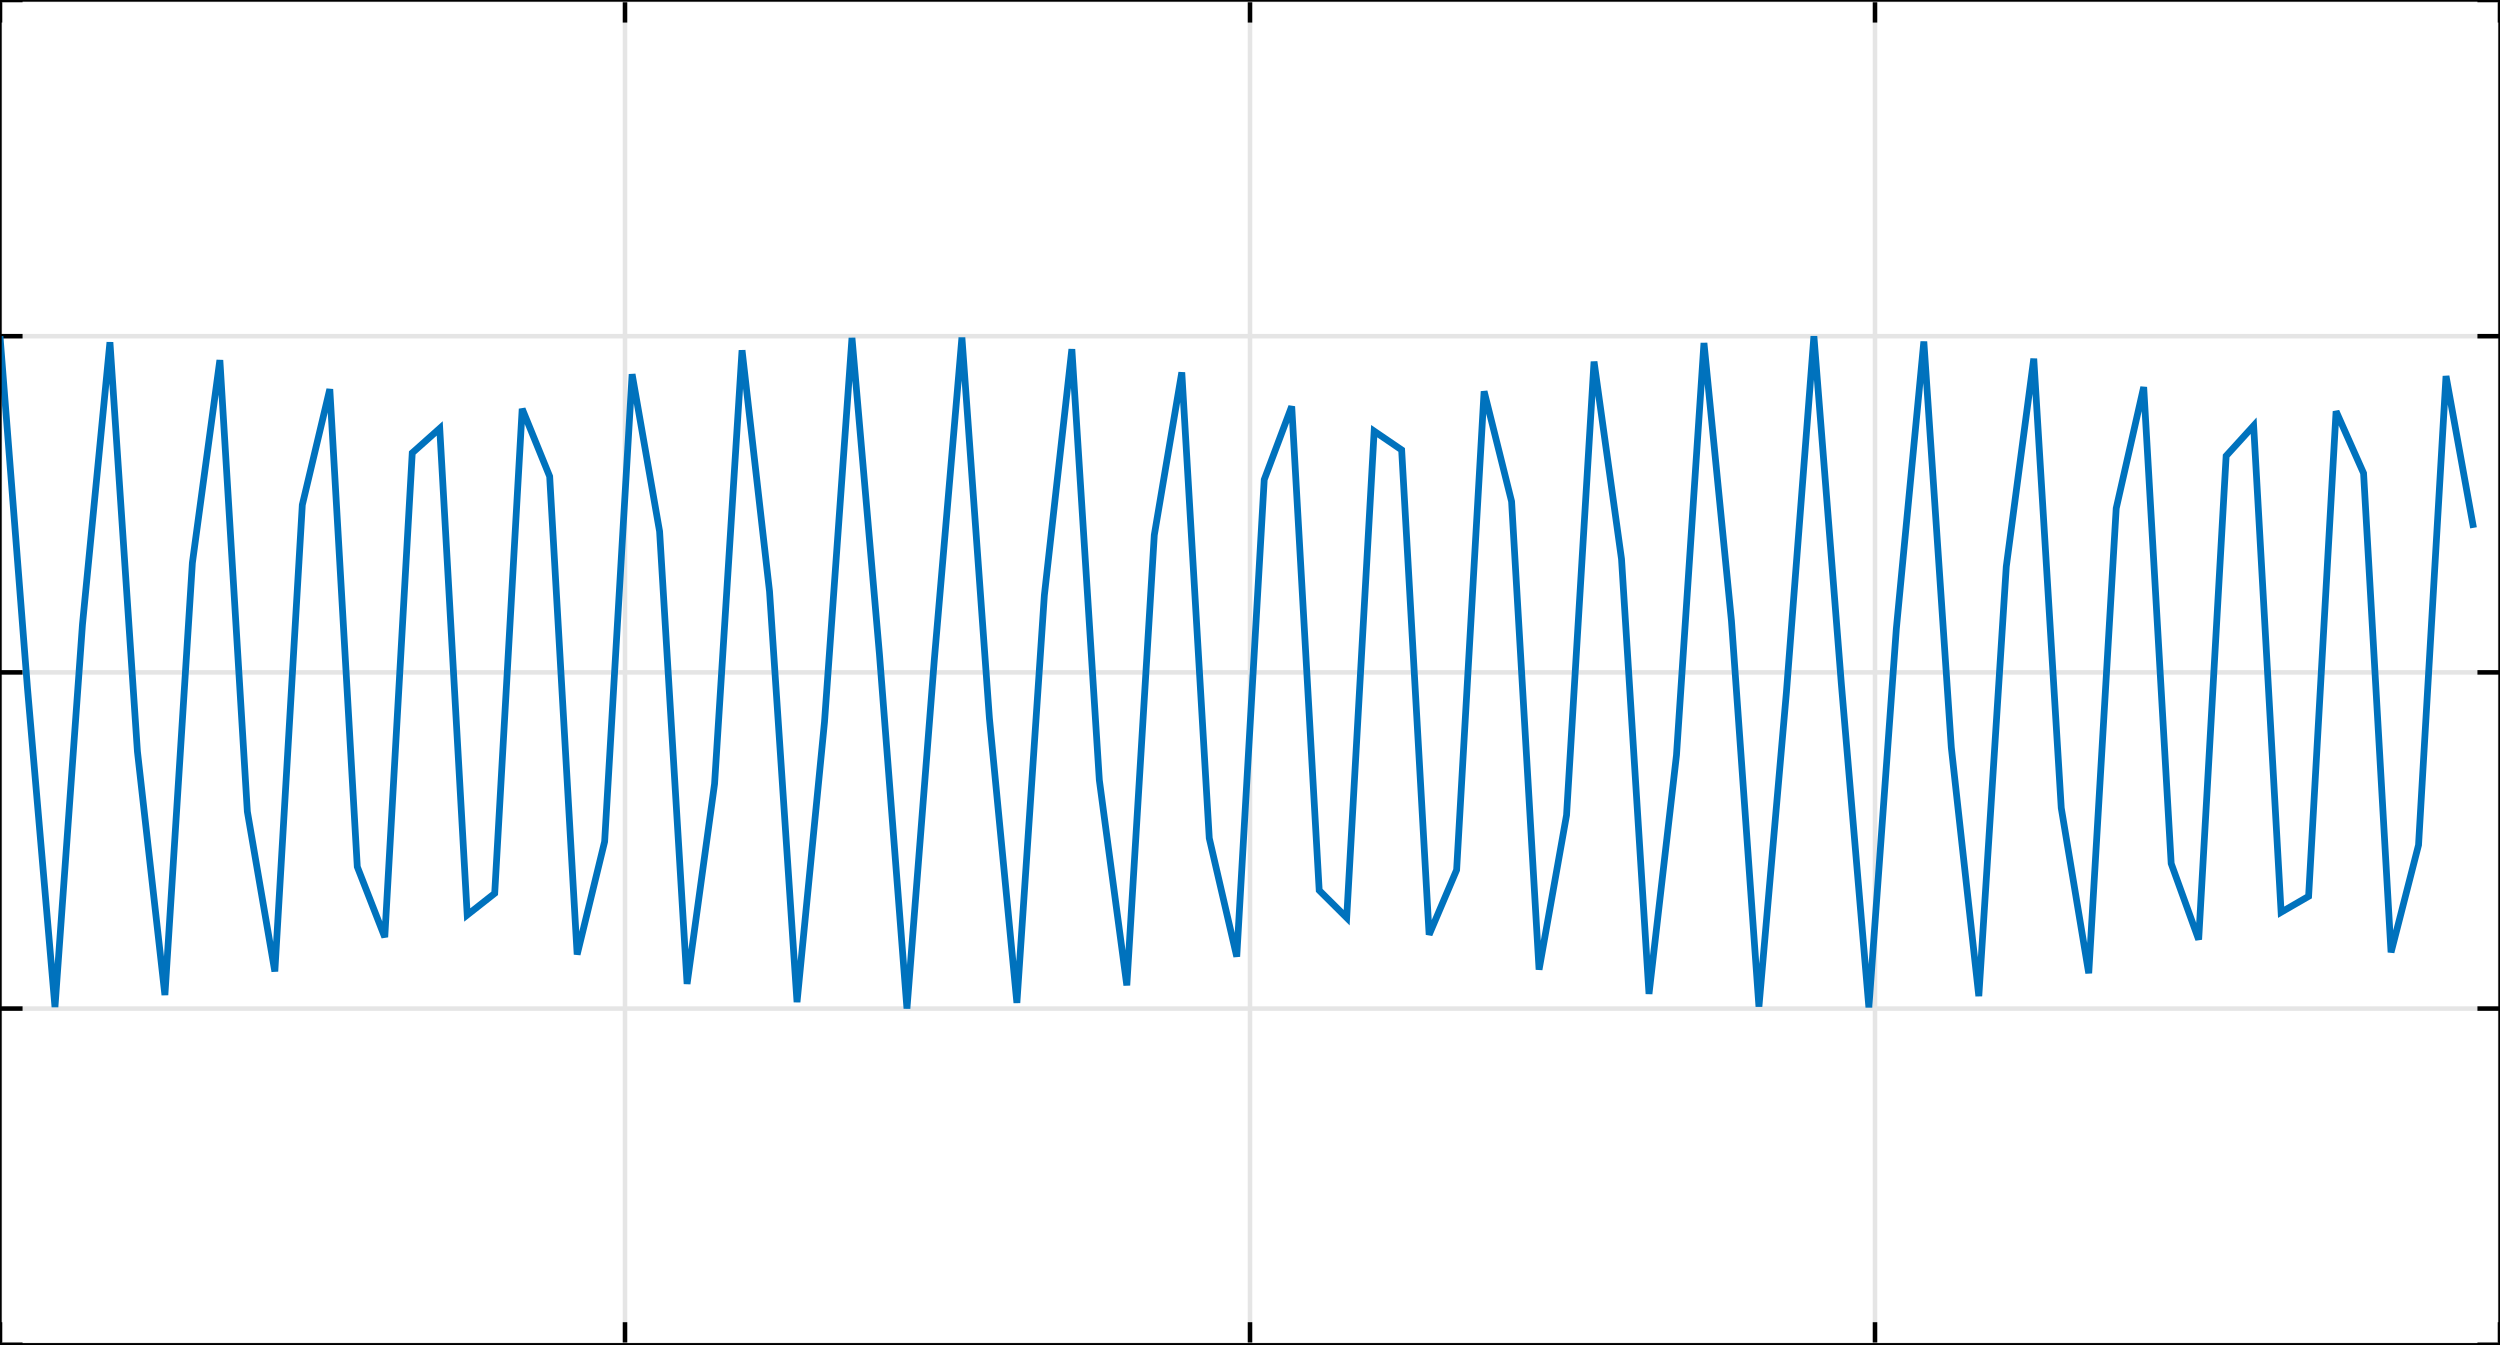
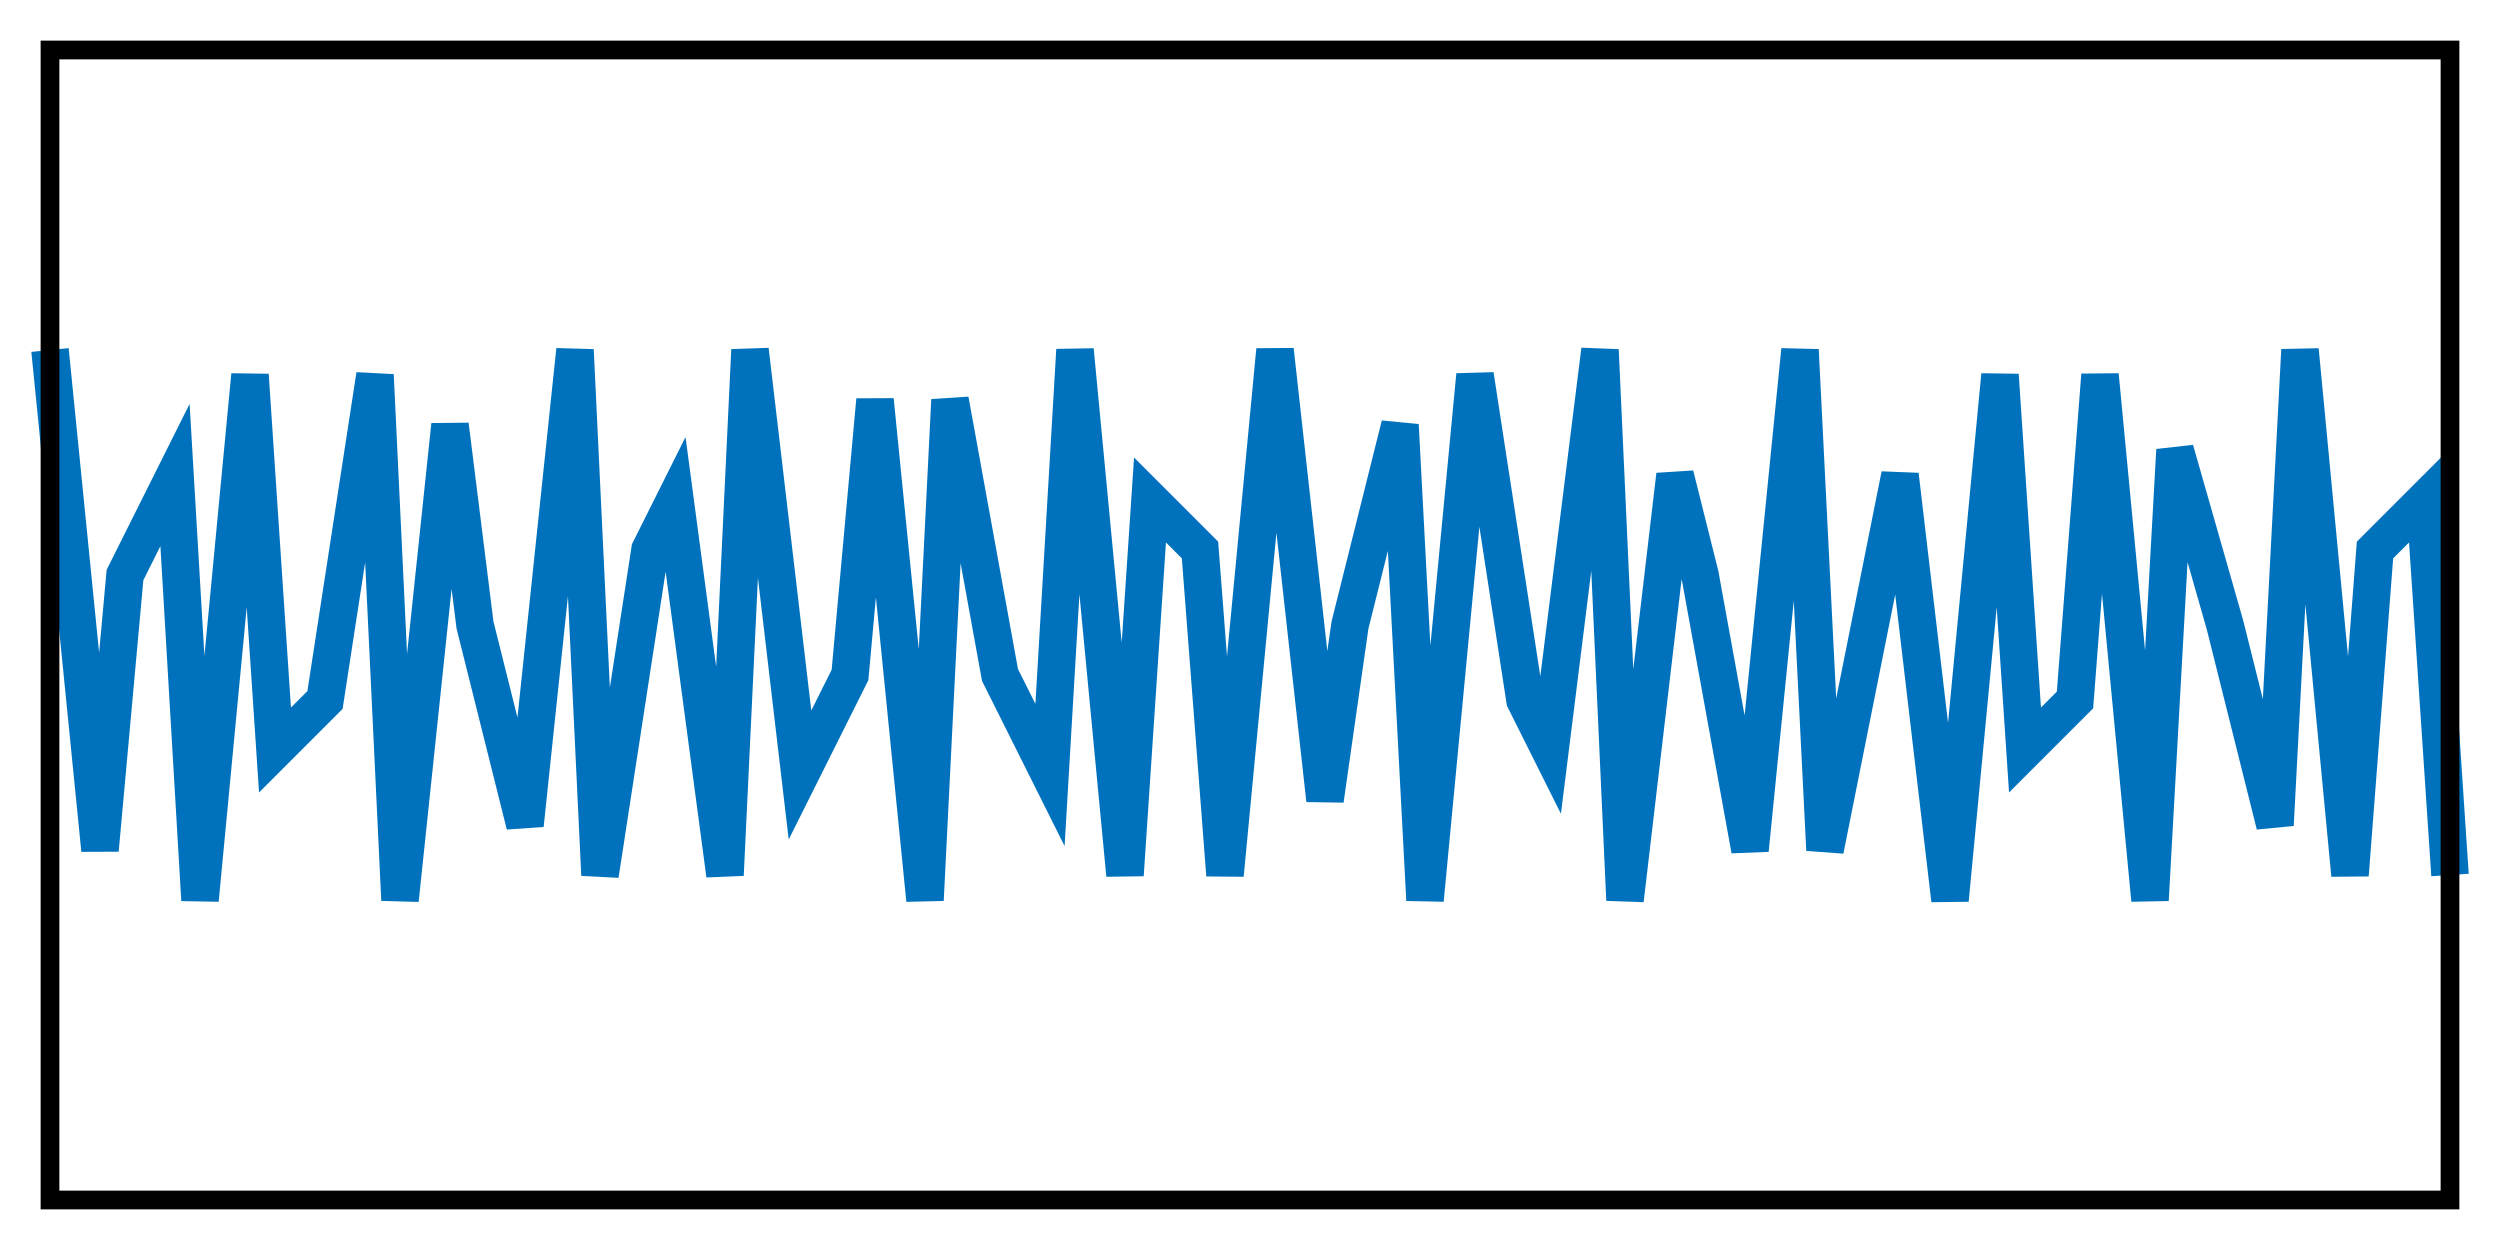
- <svg xmlns="http://www.w3.org/2000/svg" viewBox="62 36 554 298">
-   <g font-family="Arial, Helvetica, Microsoft YaHei, sans-serif" font-size="11" fill="#1a1a1a">
-     <defs>
-       <clipPath id="_R_0_">
-         <rect x="62" y="36" width="554" height="298" />
-       </clipPath>
-     </defs>
-     <rect width="640" height="400" fill="white" />
-     <text x="339" y="17" font-size="12" font-weight="bold" text-anchor="middle" />
-     <g>
-       <path d="M62 36v298" stroke="#e5e5e5" />
-       <path d="M62 36v5m0 293v-5" stroke="black" />
-       <text x="62" y="351" text-anchor="middle">0</text>
+ <svg xmlns="http://www.w3.org/2000/svg" viewBox="0 0 100 50">
+   <g>
+     <rect width="100" height="50" fill="white" />
+     <g data-plot-series="true" fill="none" stroke="#0072BD" stroke-width="1.5">
+       <path d="M2,14 L4,34 L5,23 L7,19 L8,36 L10,15 L11,30 L13,28 L15,15 L16,36 L18,17 L19,25 L21,33 L23,14 L24,35 L26,22 L27,20 L29,35 L30,14 L32,31 L34,27 L35,16 L37,36 L38,16 L40,27 L42,31 L43,14 L45,35 L46,20 L48,22 L49,35 L51,14 L53,32 L54,25 L56,17 L57,36 L59,15 L61,28 L62,30 L64,14 L65,36 L67,19 L68,23 L70,34 L72,14 L73,34 L75,24 L76,19 L78,36 L80,15 L81,30 L83,28 L84,15 L86,36 L87,18 L89,25 L91,33 L92,14 L94,35 L95,22 L97,20 L98,35" stroke-dasharray="" />
    </g>
-     <g>
-       <path d="M200.5 36v298" stroke="#e5e5e5" />
-       <path d="M200.5 36v5m0 293v-5" stroke="black" />
-       <text x="200.5" y="351" text-anchor="middle">2</text>
-     </g>
-     <g>
-       <path d="M339 36v298" stroke="#e5e5e5" />
-       <path d="M339 36v5m0 293v-5" stroke="black" />
-       <text x="339" y="351" text-anchor="middle">4</text>
-     </g>
-     <g>
-       <path d="M477.5 36v298" stroke="#e5e5e5" />
-       <path d="M477.5 36v5m0 293v-5" stroke="black" />
-       <text x="477.5" y="351" text-anchor="middle">6</text>
-     </g>
-     <g>
-       <path d="M616 36v298" stroke="#e5e5e5" />
-       <path d="M616 36v5m0 293v-5" stroke="black" />
-       <text x="616" y="351" text-anchor="middle">8</text>
-     </g>
-     <g>
-       <path d="M62 334h554" stroke="#e5e5e5" />
-       <path d="M62 334h5m549 0h-5" stroke="black" />
-       <text x="54" y="338" text-anchor="end">-4</text>
-     </g>
-     <g>
-       <path d="M62 259.5h554" stroke="#e5e5e5" />
-       <path d="M62 259.5h5m549 0h-5" stroke="black" />
-       <text x="54" y="263.5" text-anchor="end">-2</text>
-     </g>
-     <g>
-       <path d="M62 185h554" stroke="#e5e5e5" />
-       <path d="M62 185h5m549 0h-5" stroke="black" />
-       <text x="54" y="189" text-anchor="end">0</text>
-     </g>
-     <g>
-       <path d="M62 110.5h554" stroke="#e5e5e5" />
-       <path d="M62 110.5h5m549 0h-5" stroke="black" />
-       <text x="54" y="114.5" text-anchor="end">2</text>
-     </g>
-     <g>
-       <path d="M62 36h554" stroke="#e5e5e5" />
-       <path d="M62 36h5m549 0h-5" stroke="black" />
-       <text x="54" y="40" text-anchor="end">4</text>
-     </g>
-     <g clip-path="url(#_R_0_)">
-       <g data-plot-series="true" fill="none" stroke="#0072BD" stroke-width="1.5">
-         <path d="M62.000,110.500 L68.090,188.532 L74.181,259.165 L80.271,174.437 L86.361,111.836 L92.452,202.499 L98.542,256.505 L104.632,160.722 L110.722,115.797 L116.813,215.839 L122.903,251.279 L128.993,147.877 L135.084,122.240 L141.174,228.073 L147.264,243.676 L153.355,136.364 L159.445,130.935 L165.535,238.762 L171.625,233.968 L177.716,126.596 L183.806,141.569 L189.896,247.522 L195.987,222.503 L202.077,118.923 L208.167,153.761 L214.258,254.039 L220.348,209.693 L226.438,113.620 L232.528,167.074 L238.619,258.080 L244.709,195.998 L250.799,110.878 L256.890,181.030 L262.980,259.499 L269.070,181.907 L275.161,110.794 L281.251,195.128 L287.341,258.245 L293.431,167.928 L299.522,113.373 L305.612,208.863 L311.702,254.364 L317.793,154.561 L323.883,118.521 L329.973,221.742 L336.064,247.995 L342.154,142.286 L348.244,126.054 L354.335,233.302 L360.425,239.366 L366.515,131.543 L372.605,135.702 L378.696,243.130 L384.786,228.787 L390.876,122.718 L396.967,147.118 L403.057,250.873 L409.147,216.637 L415.238,116.127 L421.328,159.893 L427.418,256.253 L433.508,203.352 L439.599,112.007 L445.689,173.568 L451.779,259.077 L457.870,189.409 L463.960,110.505 L470.050,187.654 L476.141,259.243 L482.231,175.308 L488.321,111.676 L494.411,201.644 L500.502,256.746 L506.592,161.554 L512.682,115.476 L518.773,215.037 L524.863,251.676 L530.953,148.641 L537.044,121.771 L543.134,227.353 L549.224,244.213 L555.314,137.033 L561.405,130.334 L567.495,238.150 L573.585,234.627 L579.676,127.145 L585.766,140.858 L591.856,247.040 L597.947,223.260 L604.037,119.333 L610.127,152.966" stroke-dasharray="" />
-       </g>
-     </g>
-     <rect x="62" y="36" width="554" height="298" stroke="black" stroke-width=".75" fill="none" />
-     <text x="339" y="378" font-size="12" text-anchor="middle" />
-     <text x="15" y="185" font-size="12" text-anchor="middle" transform="rotate(-90 15 185)" />
-     <rect x="62" y="36" width="554" height="298" fill="transparent" aria-label="移动指针查看数据" />
+     <rect x="2" y="2" width="96" height="46" fill="none" stroke="black" stroke-width="0.75" />
  </g>
</svg>
